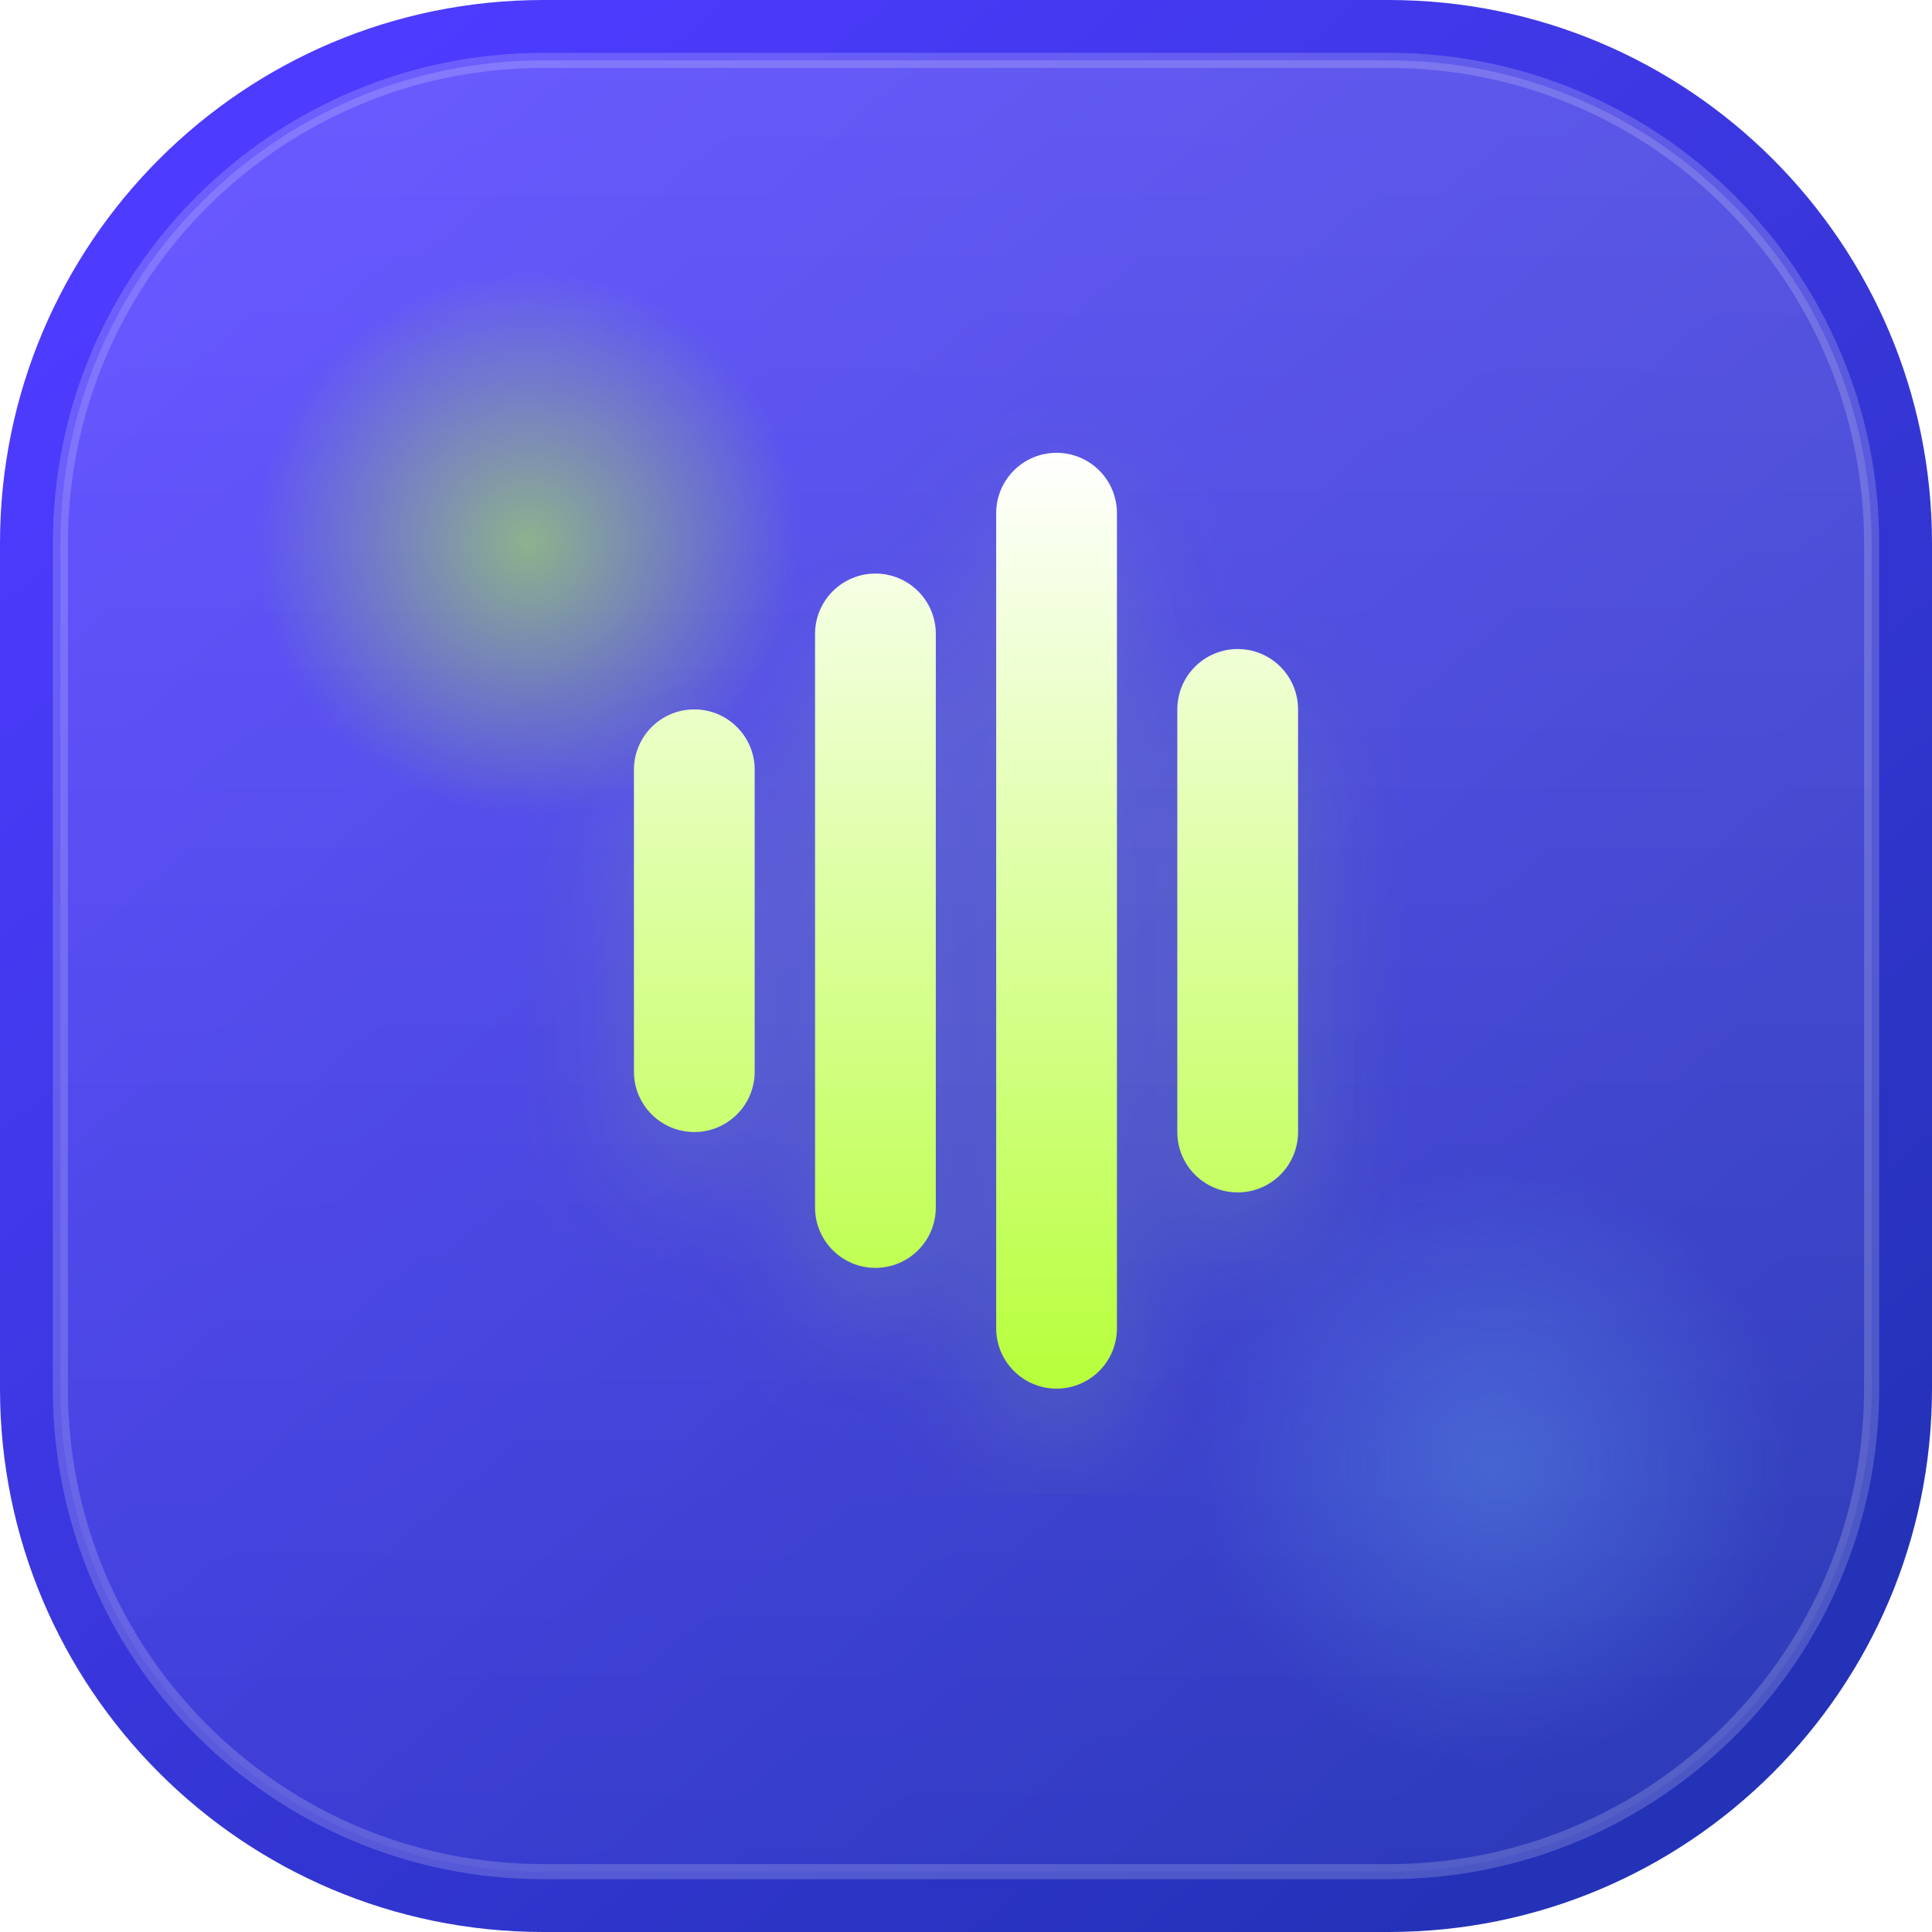
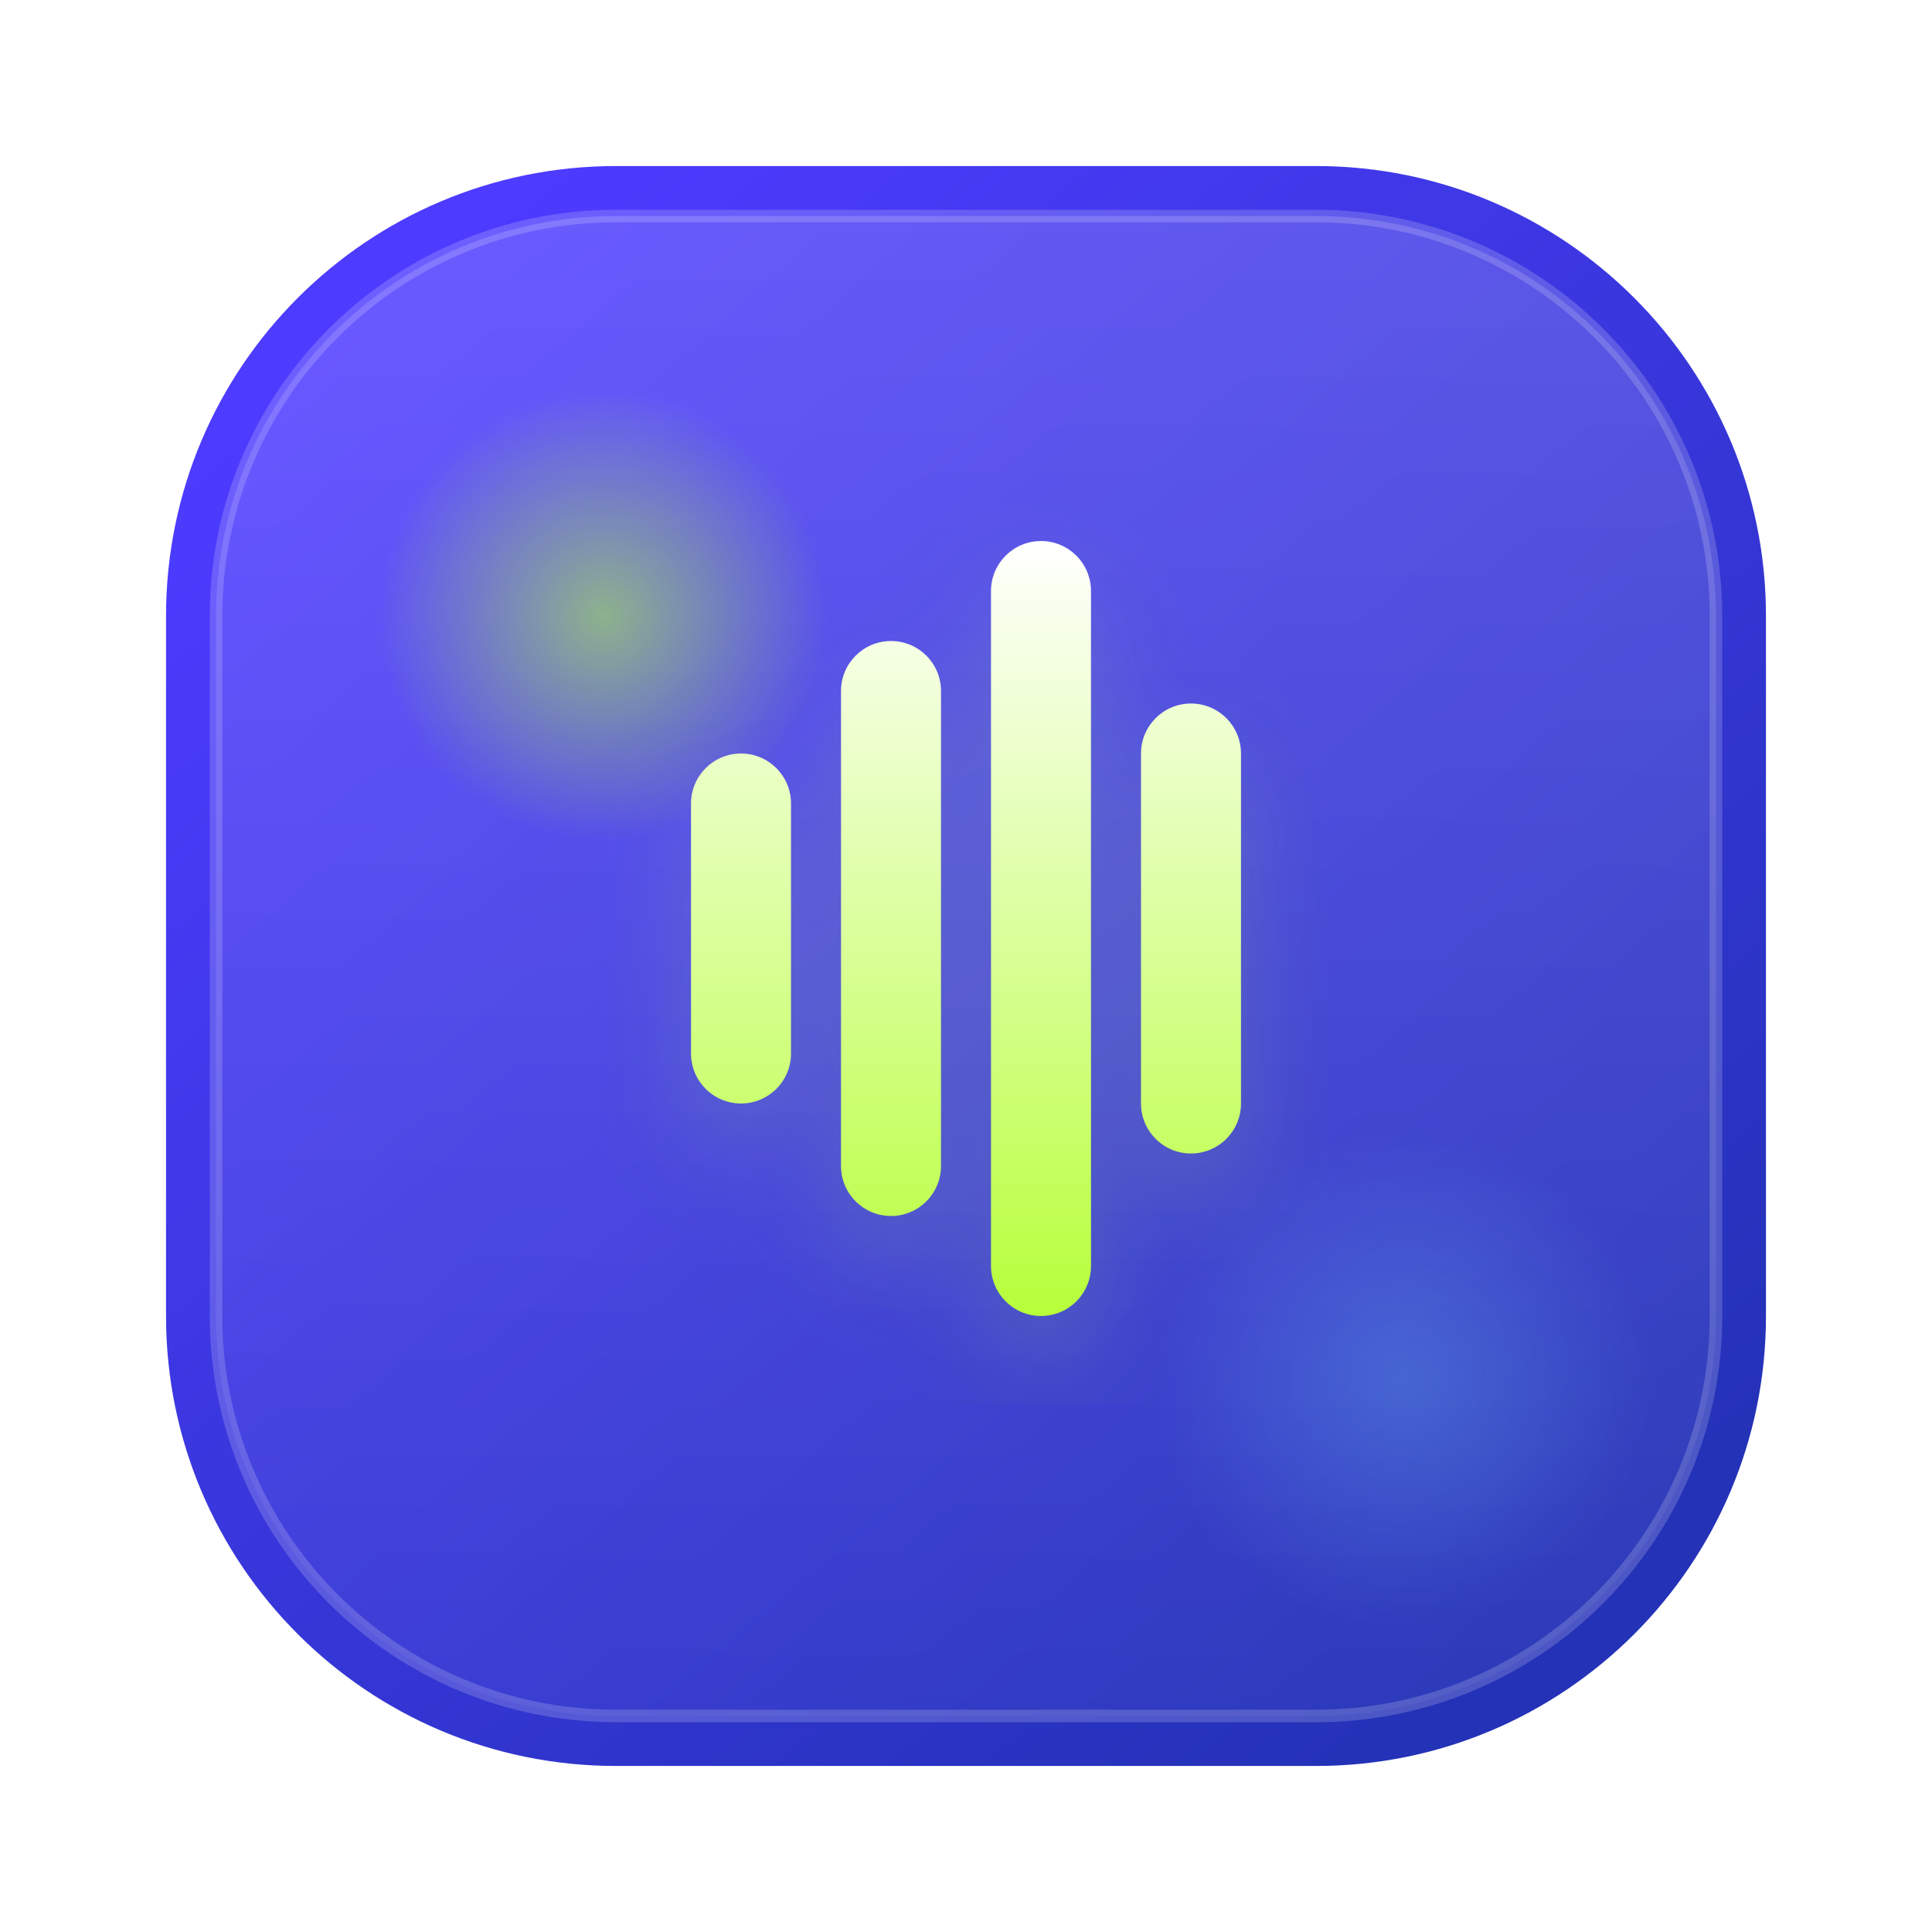
<svg xmlns="http://www.w3.org/2000/svg" width="256" height="256" viewBox="0 0 256 256" fill="none">
-   <rect width="256" height="256" rx="72" fill="url(#bg)" />
-   <rect x="8" y="8" width="240" height="240" rx="64" fill="url(#inner)" stroke="rgba(255,255,255,0.18)" stroke-width="2" />
-   <circle cx="70" cy="72" r="36" fill="url(#limeGlow)" opacity="0.55" />
-   <circle cx="198" cy="194" r="40" fill="url(#cyanGlow)" opacity="0.22" />
-   <g filter="url(#shadow)">
-     <rect x="84" y="94" width="16" height="56" rx="8" fill="url(#bar)" />
-     <rect x="108" y="76" width="16" height="92" rx="8" fill="url(#bar)" />
-     <rect x="132" y="60" width="16" height="124" rx="8" fill="url(#bar)" />
-     <rect x="156" y="86" width="16" height="72" rx="8" fill="url(#bar)" />
+   <g transform="translate(22 22) scale(0.828125)">
+     <rect width="256" height="256" rx="72" fill="url(#bg)" />
+     <rect x="8" y="8" width="240" height="240" rx="64" fill="url(#inner)" stroke="rgba(255,255,255,0.18)" stroke-width="2" />
+     <circle cx="70" cy="72" r="36" fill="url(#limeGlow)" opacity="0.55" />
+     <circle cx="198" cy="194" r="40" fill="url(#cyanGlow)" opacity="0.22" />
+     <g filter="url(#shadow)">
+       <rect x="84" y="94" width="16" height="56" rx="8" fill="url(#bar)" />
+       <rect x="108" y="76" width="16" height="92" rx="8" fill="url(#bar)" />
+       <rect x="132" y="60" width="16" height="124" rx="8" fill="url(#bar)" />
+       <rect x="156" y="86" width="16" height="72" rx="8" fill="url(#bar)" />
+     </g>
  </g>
  <defs>
    <linearGradient id="bg" x1="36" y1="20" x2="214" y2="234" gradientUnits="userSpaceOnUse">
      <stop stop-color="#4D3BFF" />
      <stop offset="1" stop-color="#2432B8" />
    </linearGradient>
    <linearGradient id="inner" x1="128" y1="8" x2="128" y2="248" gradientUnits="userSpaceOnUse">
      <stop stop-color="rgba(255,255,255,0.16)" />
      <stop offset="1" stop-color="rgba(255,255,255,0.04)" />
    </linearGradient>
    <linearGradient id="bar" x1="128" y1="60" x2="128" y2="184" gradientUnits="userSpaceOnUse">
      <stop stop-color="#FFFFFF" />
      <stop offset="1" stop-color="#B7FF3A" />
    </linearGradient>
    <radialGradient id="limeGlow" cx="0" cy="0" r="1" gradientUnits="userSpaceOnUse" gradientTransform="translate(70 72) rotate(90) scale(36)">
      <stop stop-color="#B7FF3A" />
      <stop offset="1" stop-color="#B7FF3A" stop-opacity="0" />
    </radialGradient>
    <radialGradient id="cyanGlow" cx="0" cy="0" r="1" gradientUnits="userSpaceOnUse" gradientTransform="translate(198 194) rotate(90) scale(40)">
      <stop stop-color="#7EE7FF" />
      <stop offset="1" stop-color="#7EE7FF" stop-opacity="0" />
    </radialGradient>
    <filter id="shadow" x="70" y="46" width="116" height="152" filterUnits="userSpaceOnUse" color-interpolation-filters="sRGB">
      <feFlood flood-opacity="0" result="BackgroundImageFix" />
      <feBlend mode="normal" in="SourceGraphic" in2="BackgroundImageFix" result="shape" />
      <feDropShadow dx="0" dy="8" stdDeviation="8" flood-color="#C0FF4C" flood-opacity="0.16" />
    </filter>
  </defs>
</svg>
